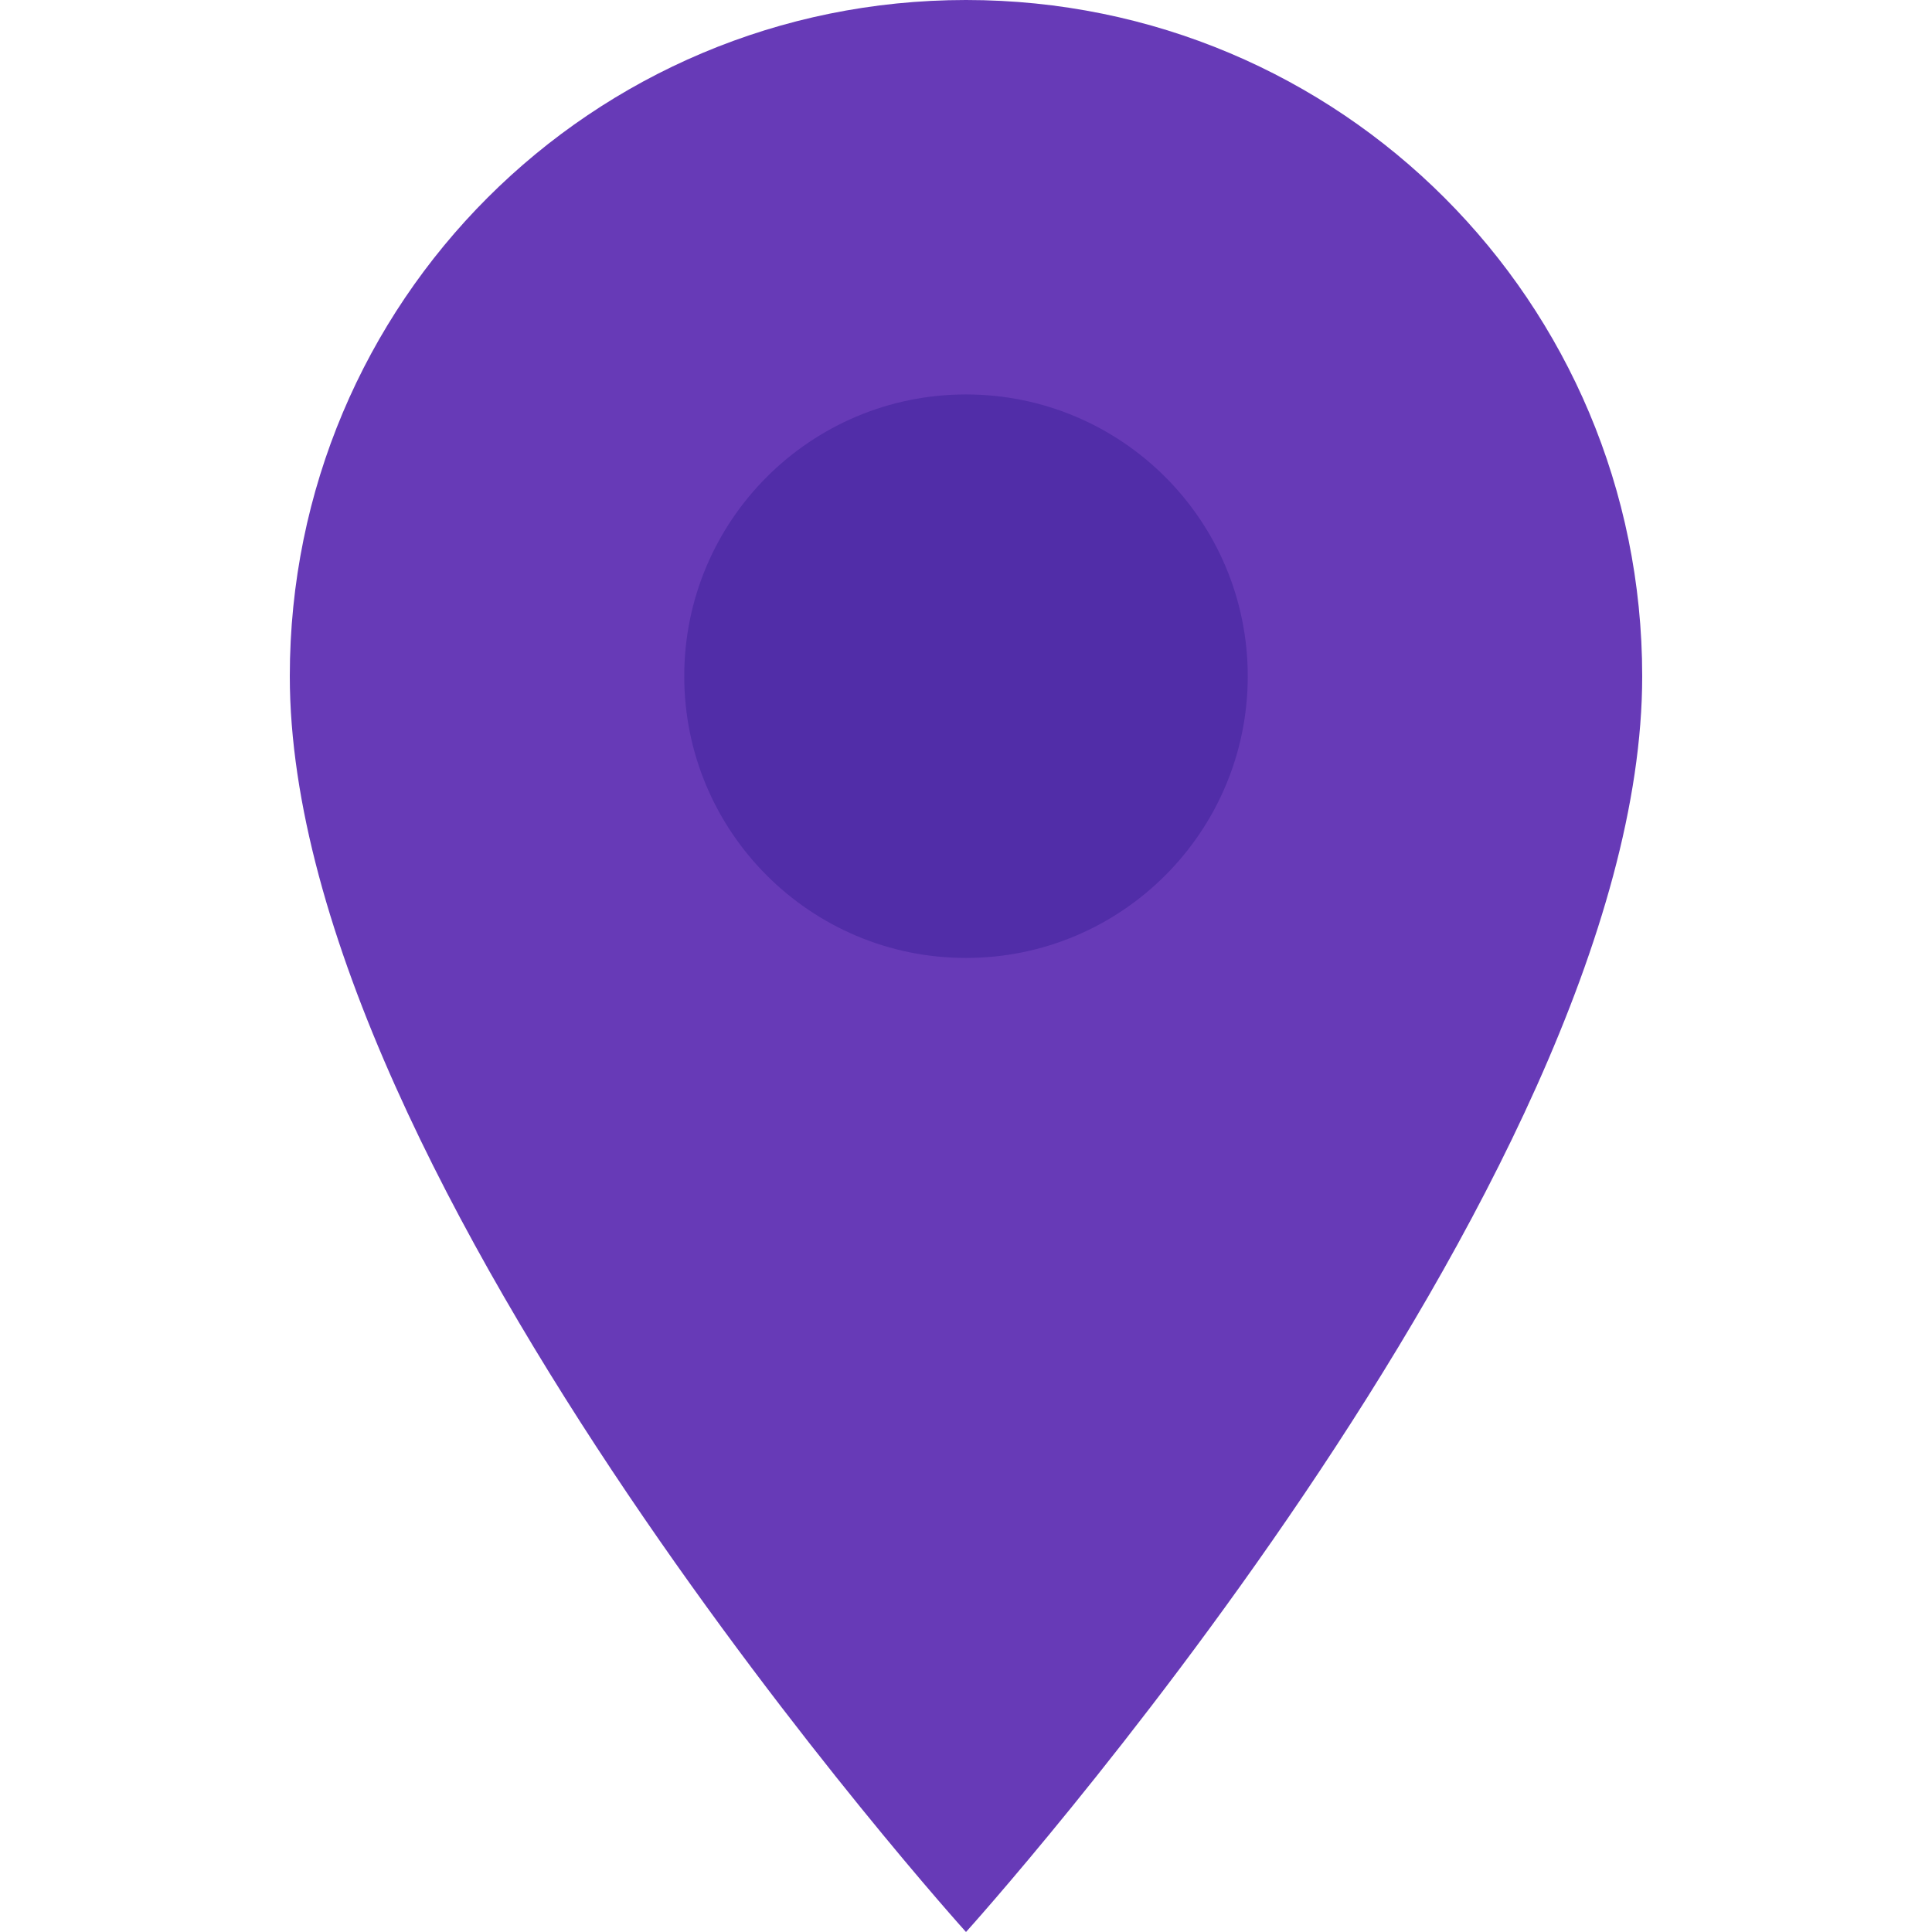
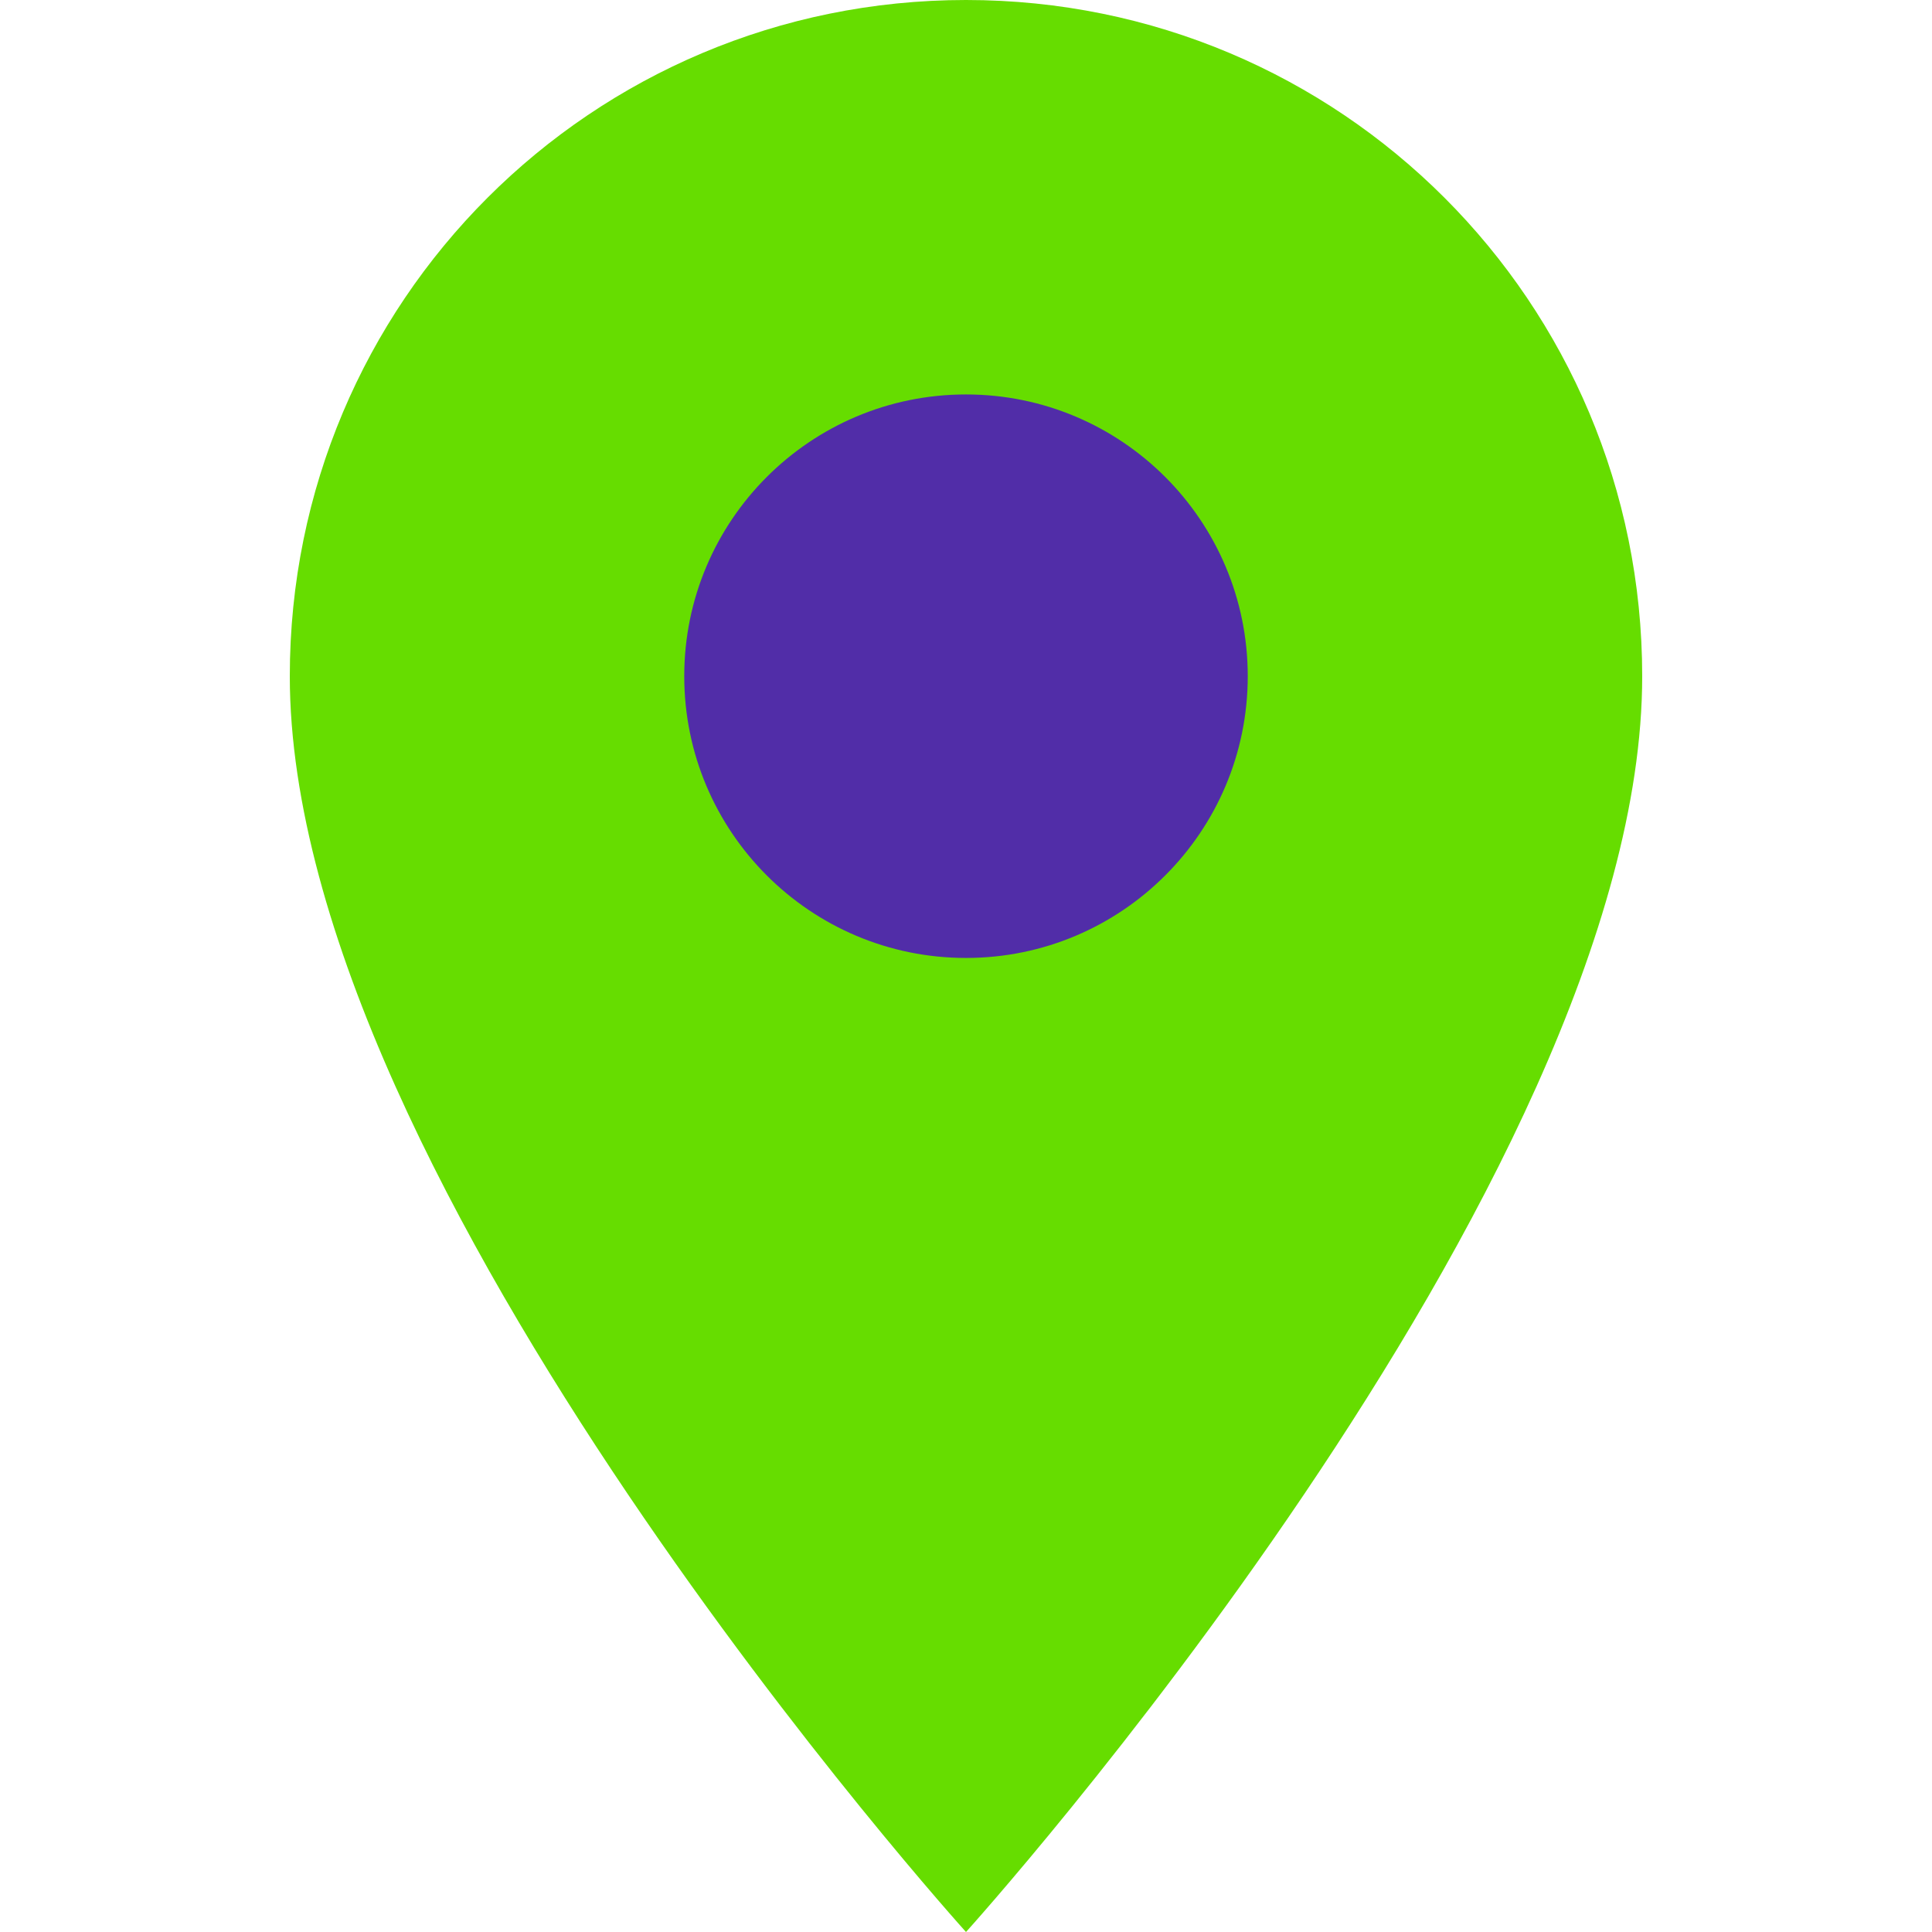
<svg xmlns="http://www.w3.org/2000/svg" width="48" height="48">
-   <path fill="#673ab7" d="M24 22.8c-3.3 0-6-2.7-6-6s2.7-6 6-6 6 2.7 6 6-2.7 6-6 6M24 0C14.7 0 7.2 7.5 7.2 16.8 7.2 29.4 24 48 24 48s16.8-18.6 16.8-31.2C40.8 7.5 33.3 0 24 0z" />
+   <path fill="#66DD00" d="M24 22.8c-3.3 0-6-2.7-6-6s2.7-6 6-6 6 2.7 6 6-2.7 6-6 6M24 0C14.7 0 7.2 7.5 7.2 16.8 7.2 29.4 24 48 24 48s16.8-18.6 16.8-31.2C40.8 7.5 33.3 0 24 0z" />
  <circle cx="24" cy="16.8" r="7" fill="#512da8" />
</svg>
